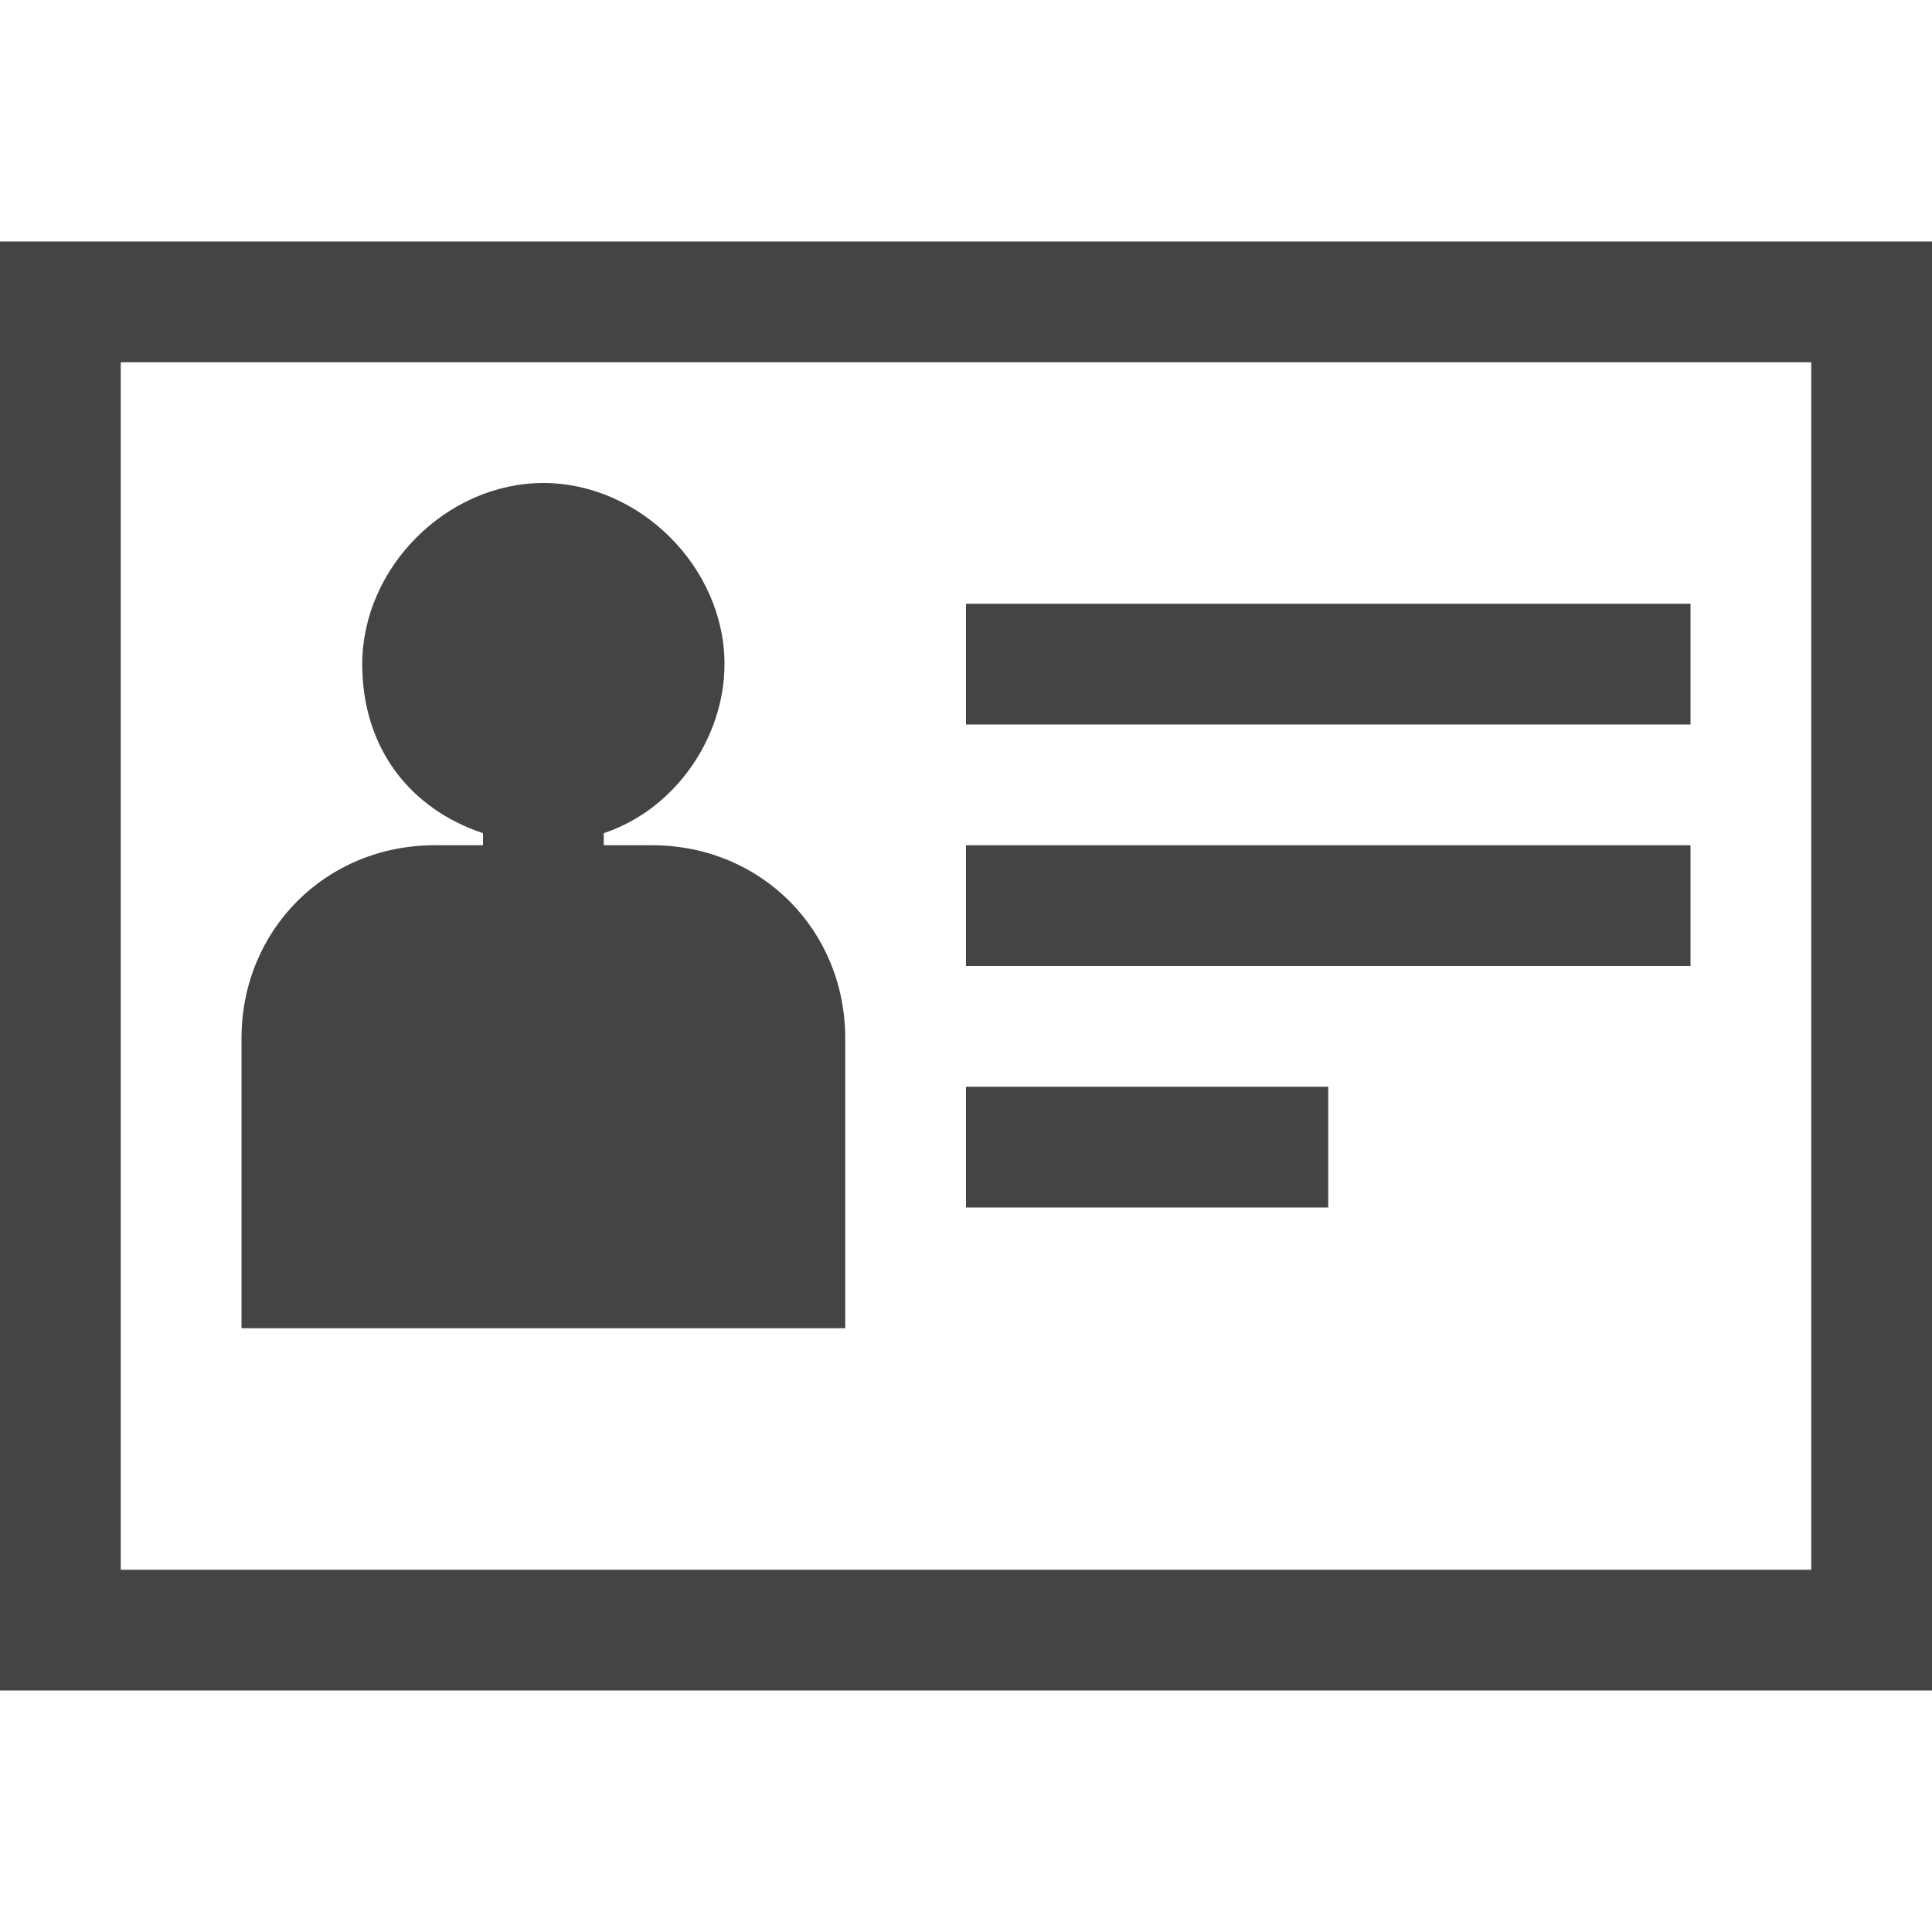
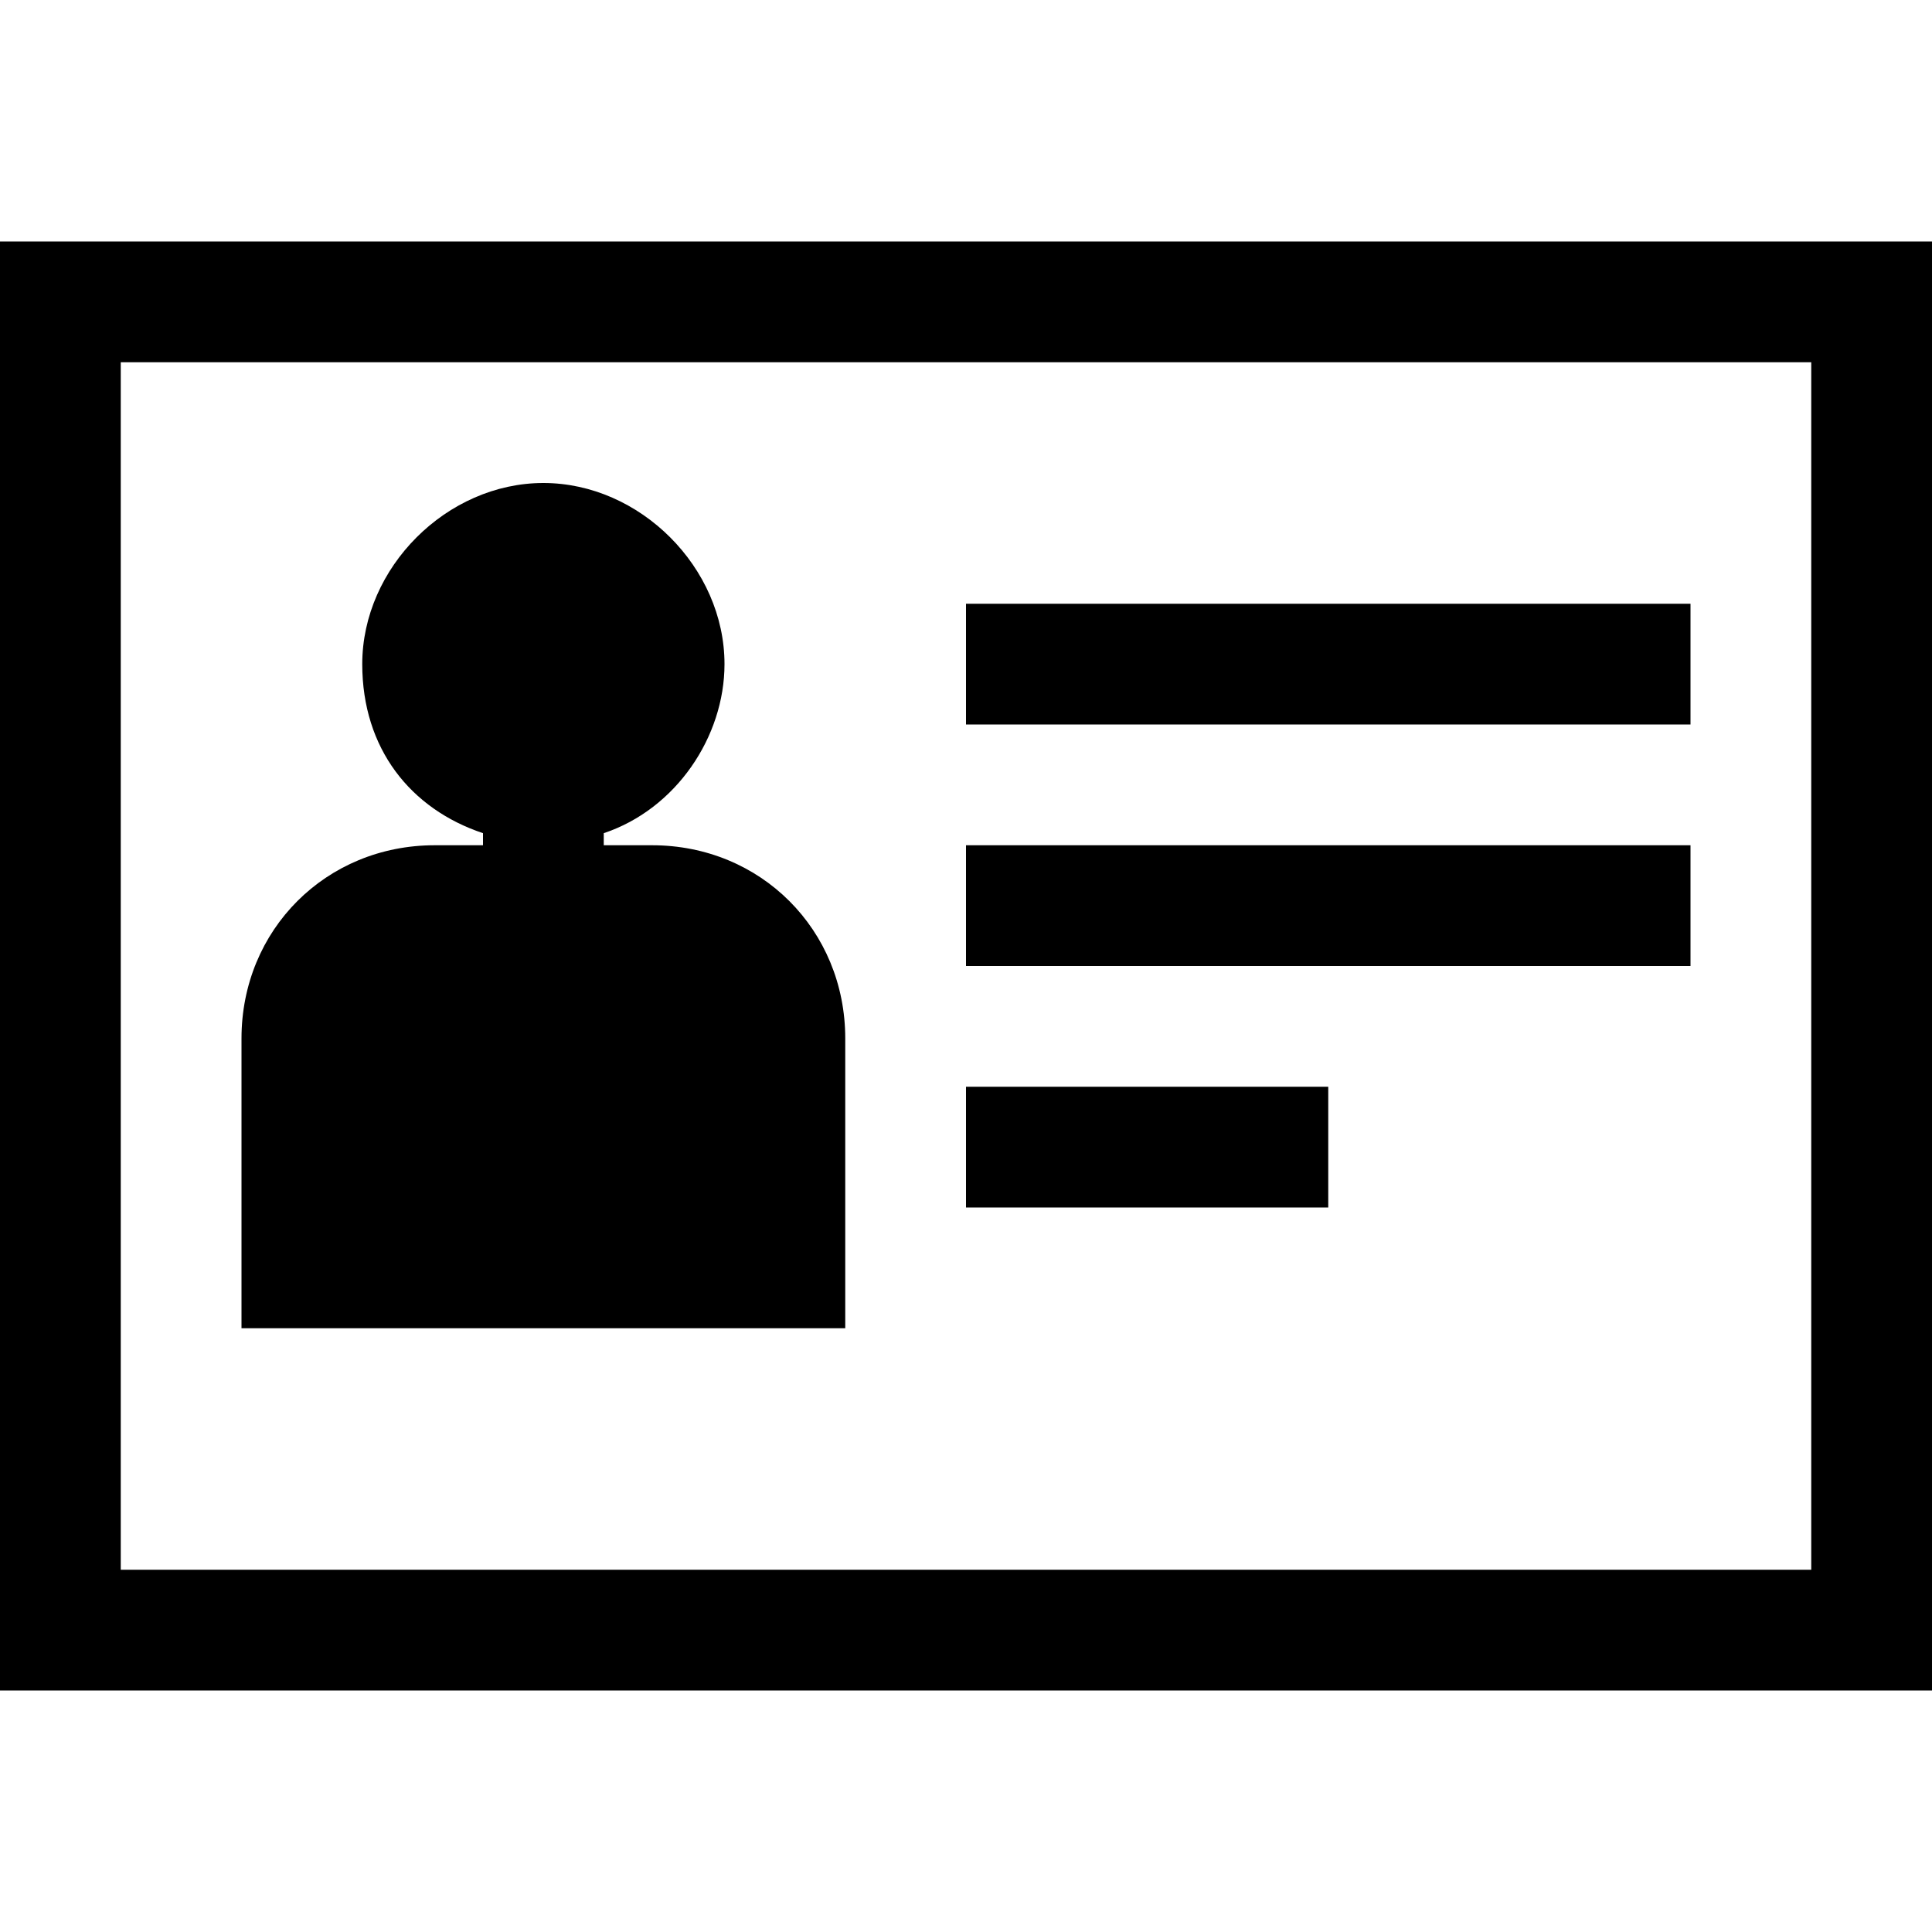
<svg xmlns="http://www.w3.org/2000/svg" version="1.1" width="16" height="16" viewBox="0 0 16 16">
-   <path fill="#444" d="M15 3v10h-14v-10h14zM16 2h-16v12h16v-12z" />
-   <path fill="#444" d="M8 5h6v1h-6v-1z" />
-   <path fill="#444" d="M8 7h6v1h-6v-1z" />
-   <path fill="#444" d="M8 9h3v1h-3v-1z" />
-   <path fill="#444" d="M5.4 7h-0.4v-0.1c0.6-0.2 1-0.8 1-1.4 0-0.8-0.7-1.5-1.5-1.5s-1.5 0.7-1.5 1.5c0 0.7 0.4 1.2 1 1.4v0.1h-0.4c-0.9 0-1.6 0.7-1.6 1.6v2.4h5v-2.4c0-0.9-0.7-1.6-1.6-1.6z" />
+   <path fill="currentColor" d="M15 3v10h-14v-10h14zM16 2h-16v12h16v-12z" />
+   <path fill="currentColor" d="M8 5h6v1h-6v-1z" />
+   <path fill="currentColor" d="M8 7h6v1h-6v-1z" />
+   <path fill="currentColor" d="M8 9h3v1h-3v-1z" />
+   <path fill="currentColor" d="M5.4 7h-0.4v-0.1c0.6-0.2 1-0.8 1-1.4 0-0.8-0.7-1.5-1.5-1.5s-1.5 0.7-1.5 1.5c0 0.7 0.4 1.2 1 1.4v0.1h-0.4c-0.9 0-1.6 0.7-1.6 1.6v2.4h5v-2.4c0-0.9-0.7-1.6-1.6-1.6z" />
</svg>
